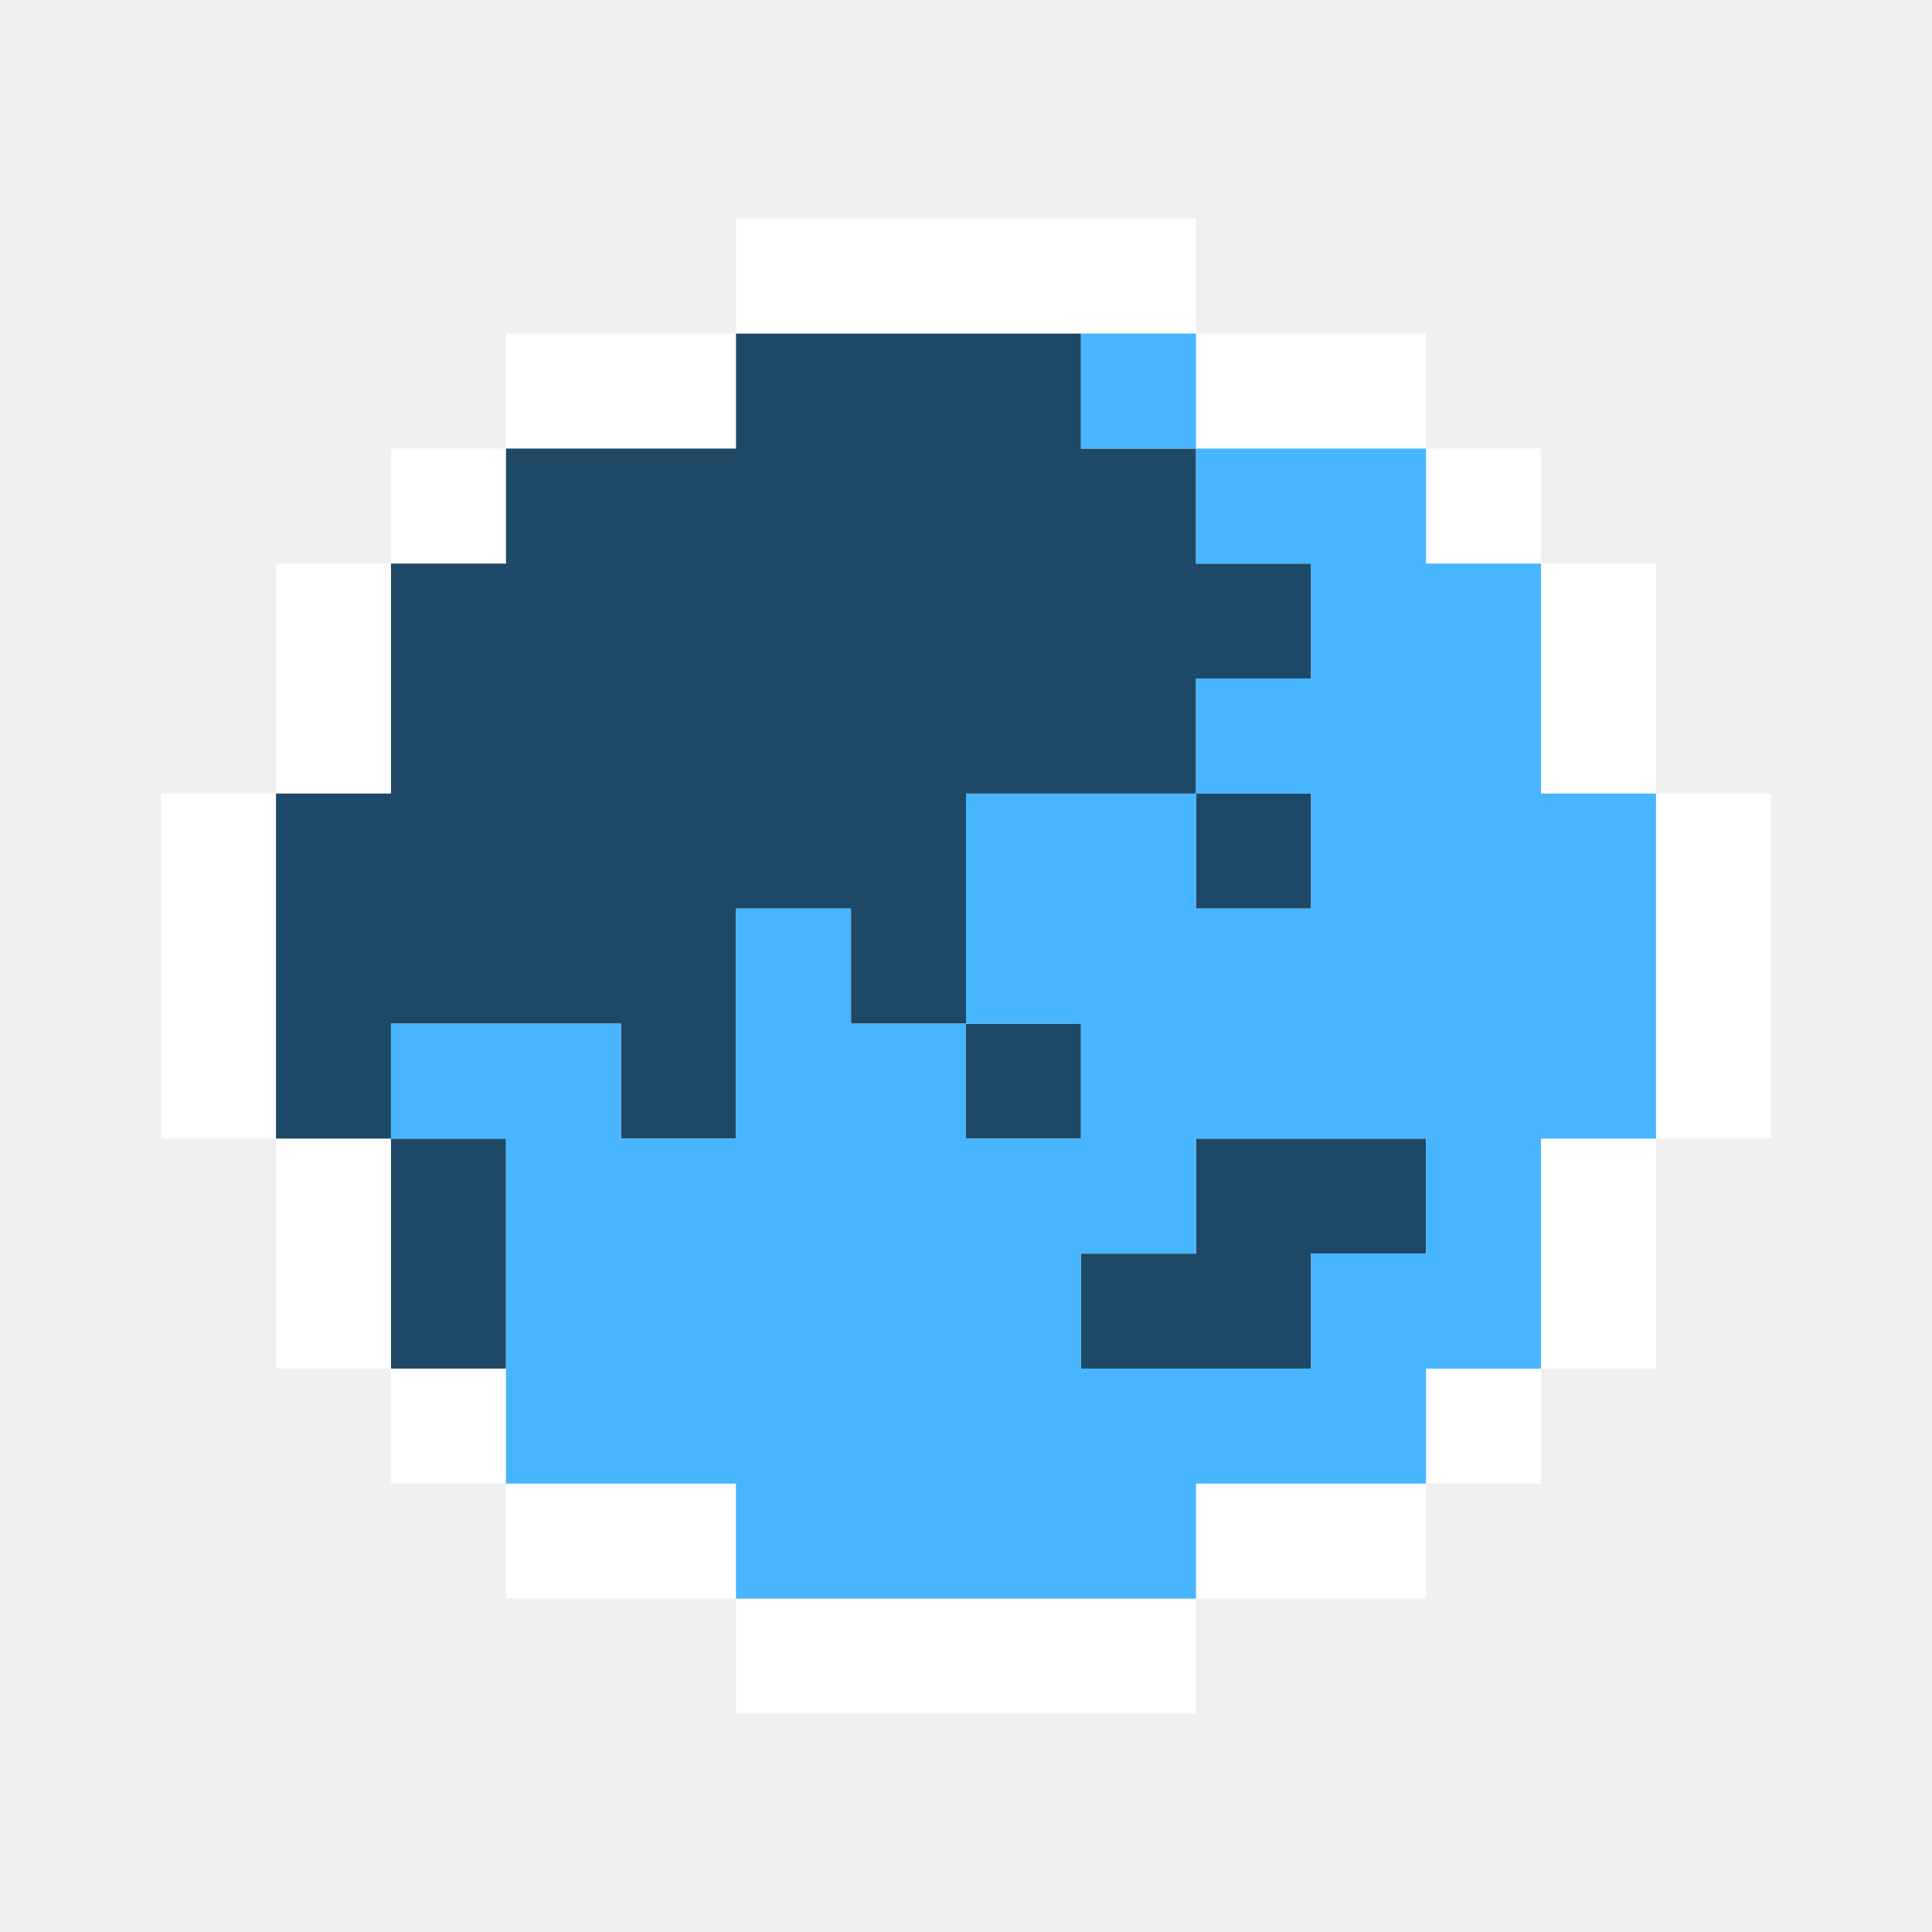
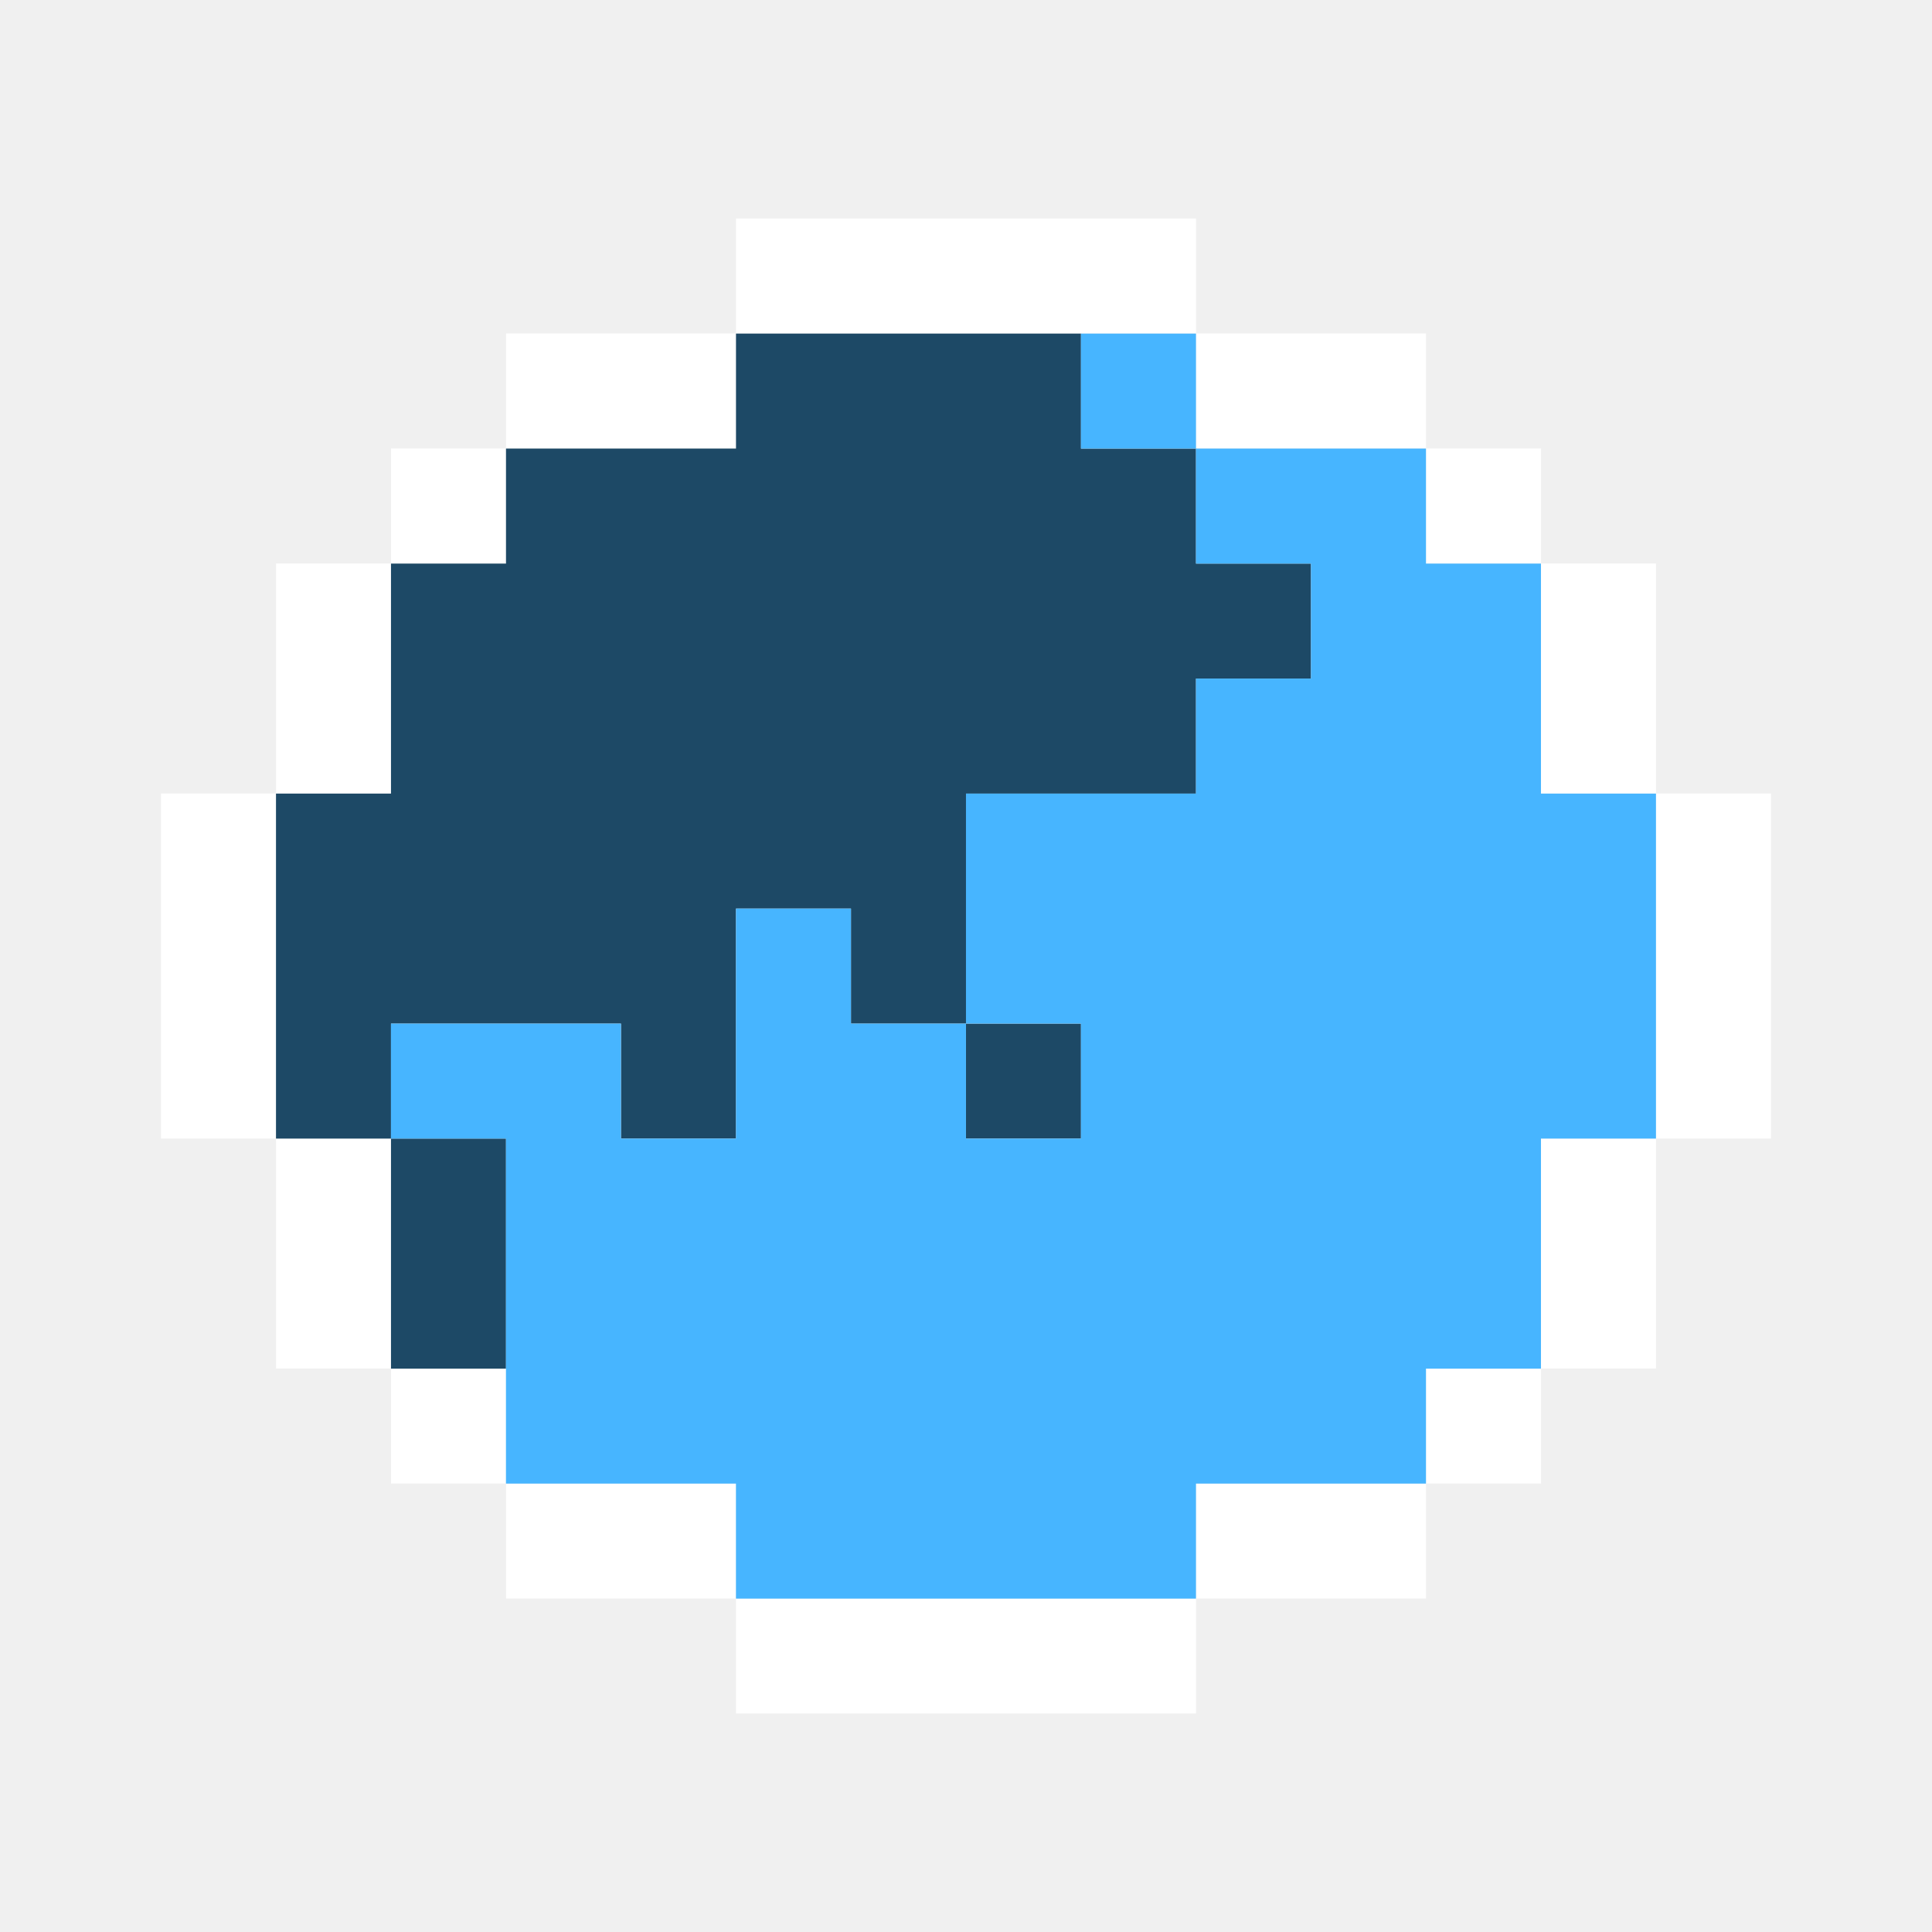
<svg xmlns="http://www.w3.org/2000/svg" width="64" height="64" viewBox="0 0 64 64" fill="none">
-   <path fill-rule="evenodd" clip-rule="evenodd" d="M39.62 7.238H24.382V11.048H16.763V14.857H12.953V18.667H9.144V26.286H5.334V37.715H9.144V45.334H12.953V49.143H16.763V52.953H24.382V56.762H39.62V52.953H47.239V49.143H51.048V45.334H54.858V37.715H58.667V26.286H54.858V18.667H51.048V14.857H47.239V11.048H39.62V7.238ZM39.62 11.048V14.857H47.239V18.667H51.048V26.286H54.858V37.715H51.048V45.334H47.239V49.143H39.62V52.953H24.382V49.143H16.763V45.334H12.953V37.715H9.144V26.286H12.953V18.667H16.763V14.857H24.382V11.048H39.62Z" fill="white" />
+   <path fillRule="evenodd" clipRule="evenodd" d="M39.62 7.238H24.382V11.048H16.763V14.857H12.953V18.667H9.144V26.286H5.334V37.715H9.144V45.334H12.953V49.143H16.763V52.953H24.382V56.762H39.62V52.953H47.239V49.143H51.048V45.334H54.858V37.715H58.667V26.286H54.858V18.667H51.048V14.857H47.239V11.048H39.62V7.238ZM39.62 11.048V14.857H47.239V18.667H51.048V26.286H54.858V37.715H51.048V45.334H47.239V49.143H39.62V52.953H24.382V49.143H16.763V45.334H12.953V37.715H9.144V26.286H12.953V18.667H16.763V14.857H24.382V11.048H39.62Z" fill="white" />
  <path d="M24.381 11.051V14.86H16.762V18.67H12.952V26.289H9.143V37.717H12.952V45.337H16.762V37.717H12.952V33.908H20.571V37.717H24.381V30.098H28.19V33.908H32V37.717H35.809V33.908H32V26.289H39.619V30.098H43.428V26.289H39.619V22.479H43.428V18.67H39.619V14.86H35.809V11.051H24.381Z" fill="#1D4966" />
  <path d="M39.619 41.527V37.717H47.238V41.527H43.428V45.337H35.809V41.527H39.619Z" fill="#1D4966" />
-   <path fill-rule="evenodd" clip-rule="evenodd" d="M39.618 11.051H35.808V14.86H39.618V18.67H43.427V22.479H39.618V26.289H31.999V33.908H28.189V30.098H24.38V37.717H20.57V33.908H12.951V37.717H16.761V49.146H24.38V52.956H39.618V49.146H47.237V45.337H51.046V37.717H54.856V26.289H51.046V18.67H47.237V14.86H39.618V11.051ZM31.999 33.908H35.808V37.717H31.999V33.908ZM39.618 26.289V30.098H43.427V26.289H39.618ZM43.427 45.337V41.527H47.237V37.717H39.618V41.527H35.808V45.337H43.427Z" fill="#47B5FF" />
+   <path fillRule="evenodd" clipRule="evenodd" d="M39.618 11.051H35.808V14.86H39.618V18.67H43.427V22.479H39.618V26.289H31.999V33.908H28.189V30.098H24.38V37.717H20.57V33.908H12.951V37.717H16.761V49.146H24.38V52.956H39.618V49.146H47.237V45.337H51.046V37.717H54.856V26.289H51.046V18.67H47.237V14.86H39.618V11.051ZM31.999 33.908H35.808V37.717H31.999V33.908ZM39.618 26.289V30.098H43.427V26.289H39.618ZM43.427 45.337V41.527H47.237V37.717H39.618V41.527H35.808V45.337H43.427Z" fill="#47B5FF" />
</svg>
